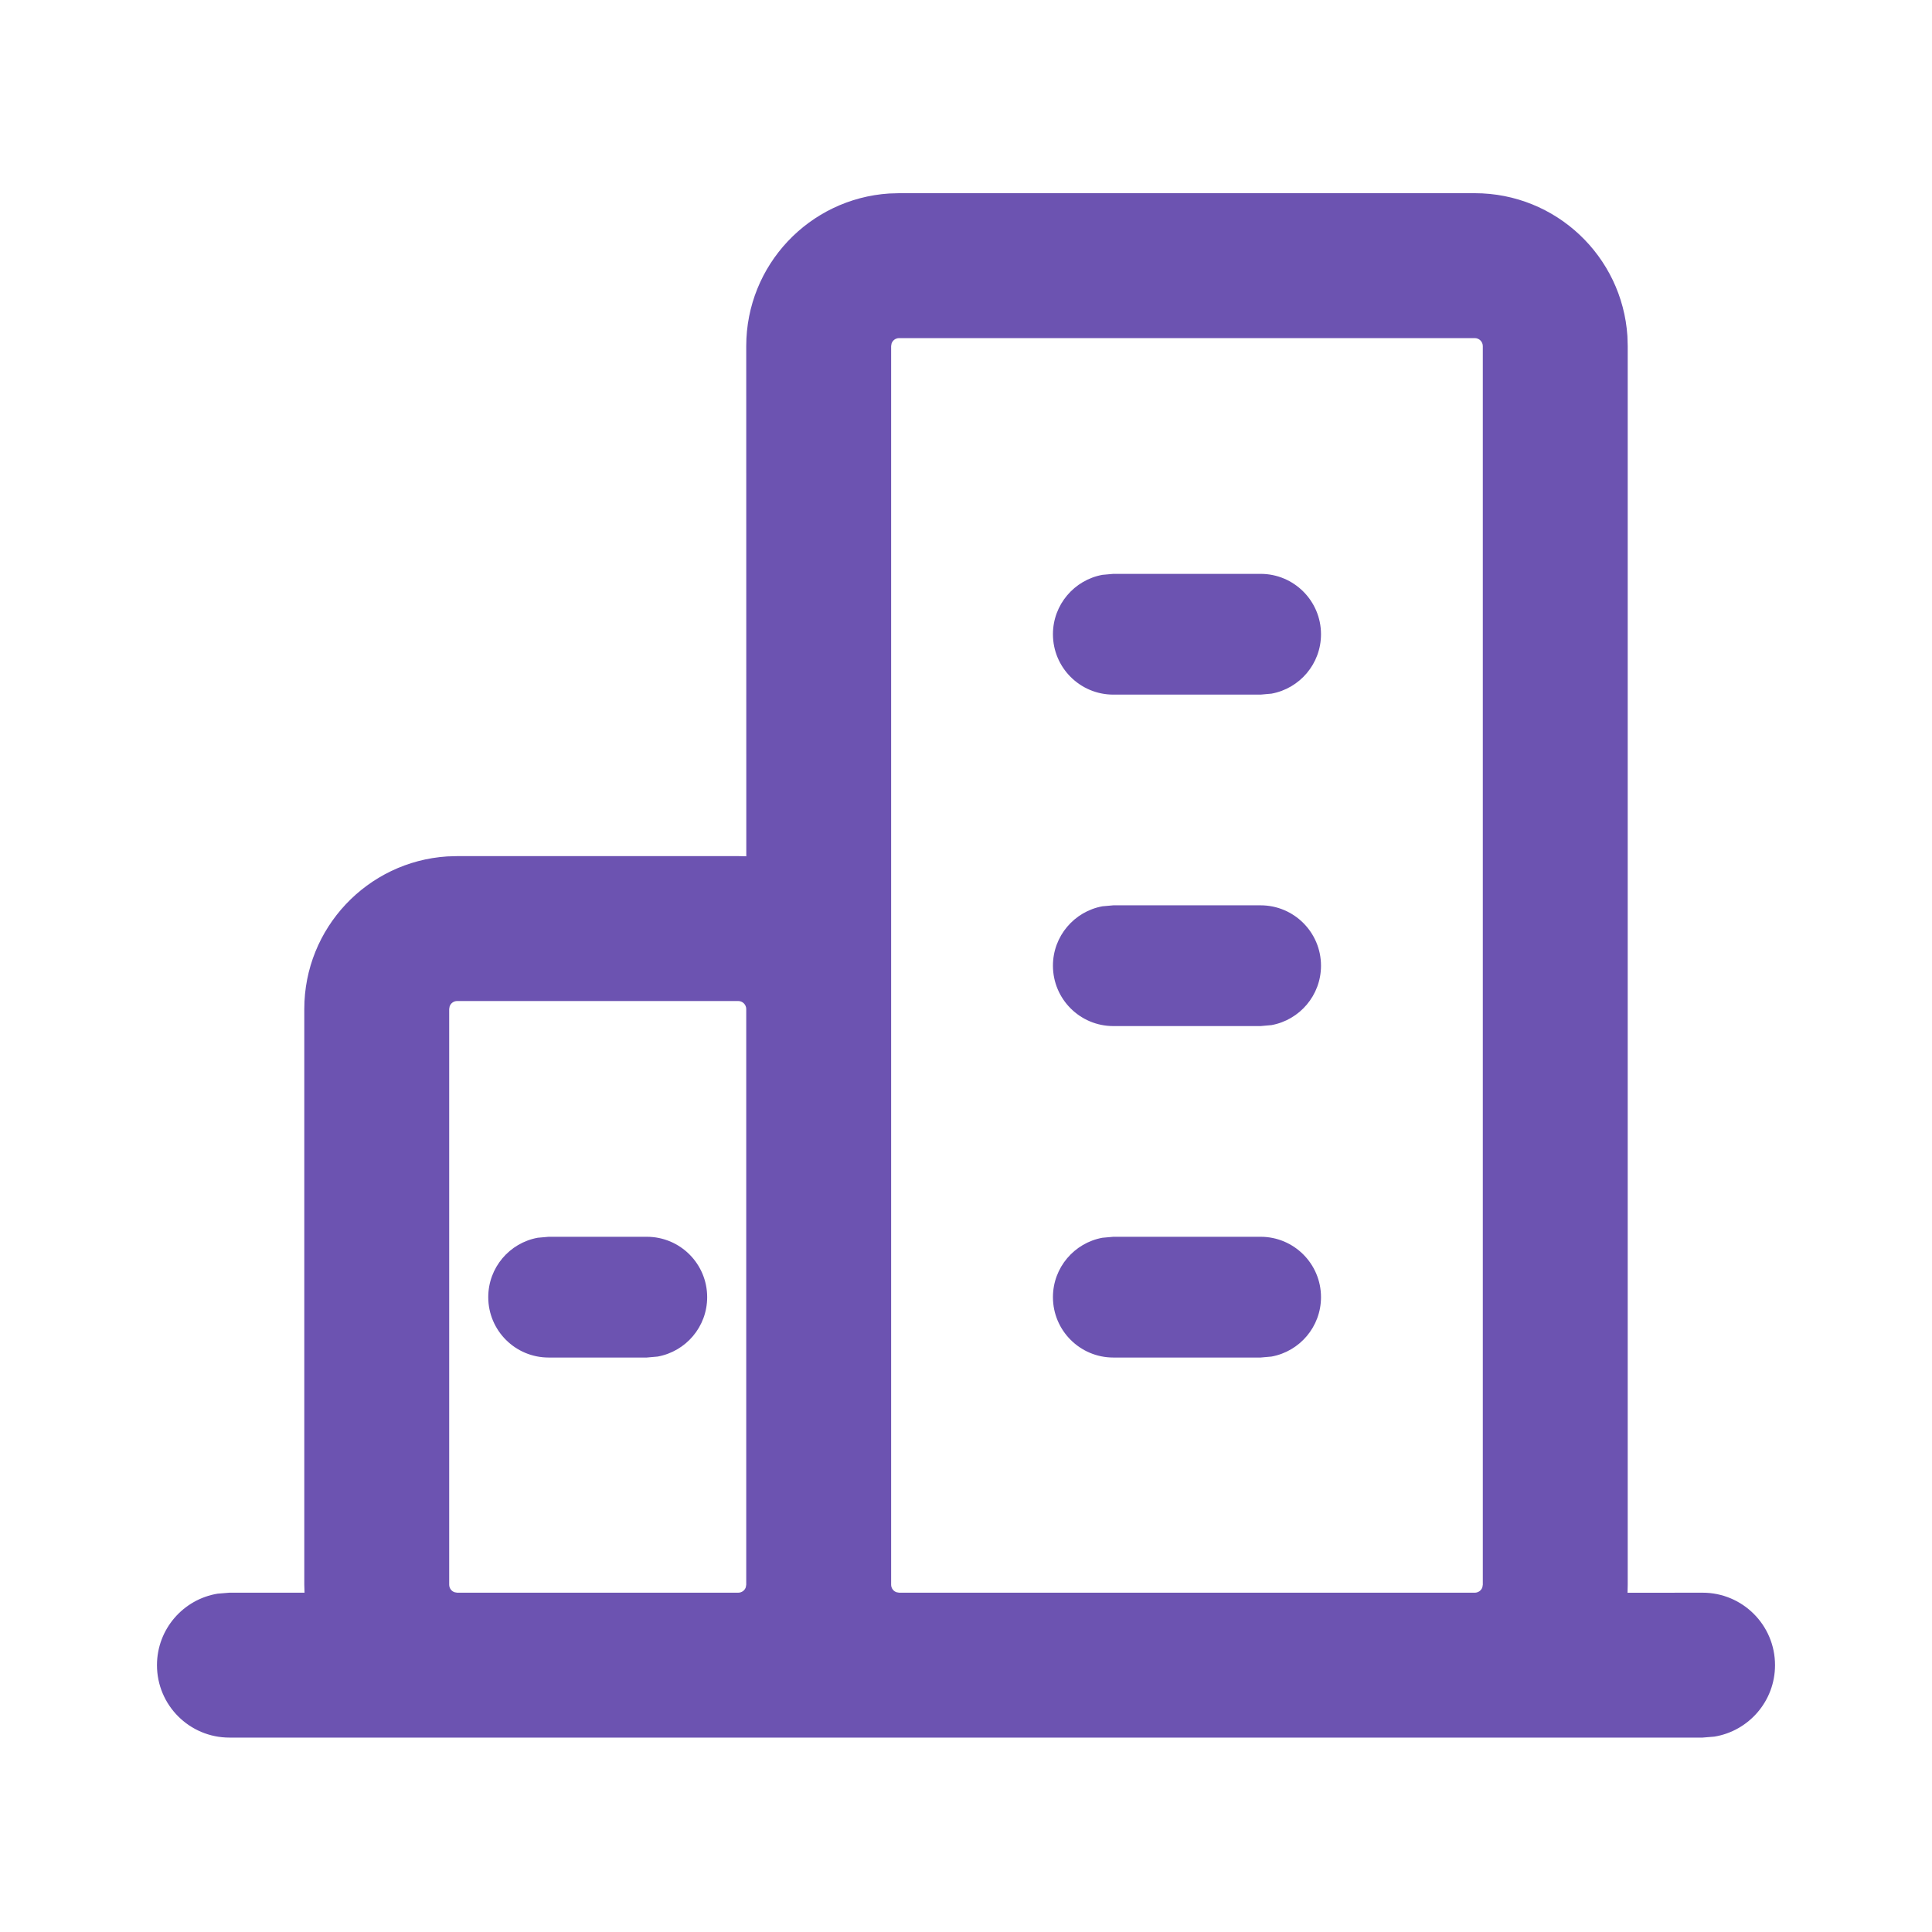
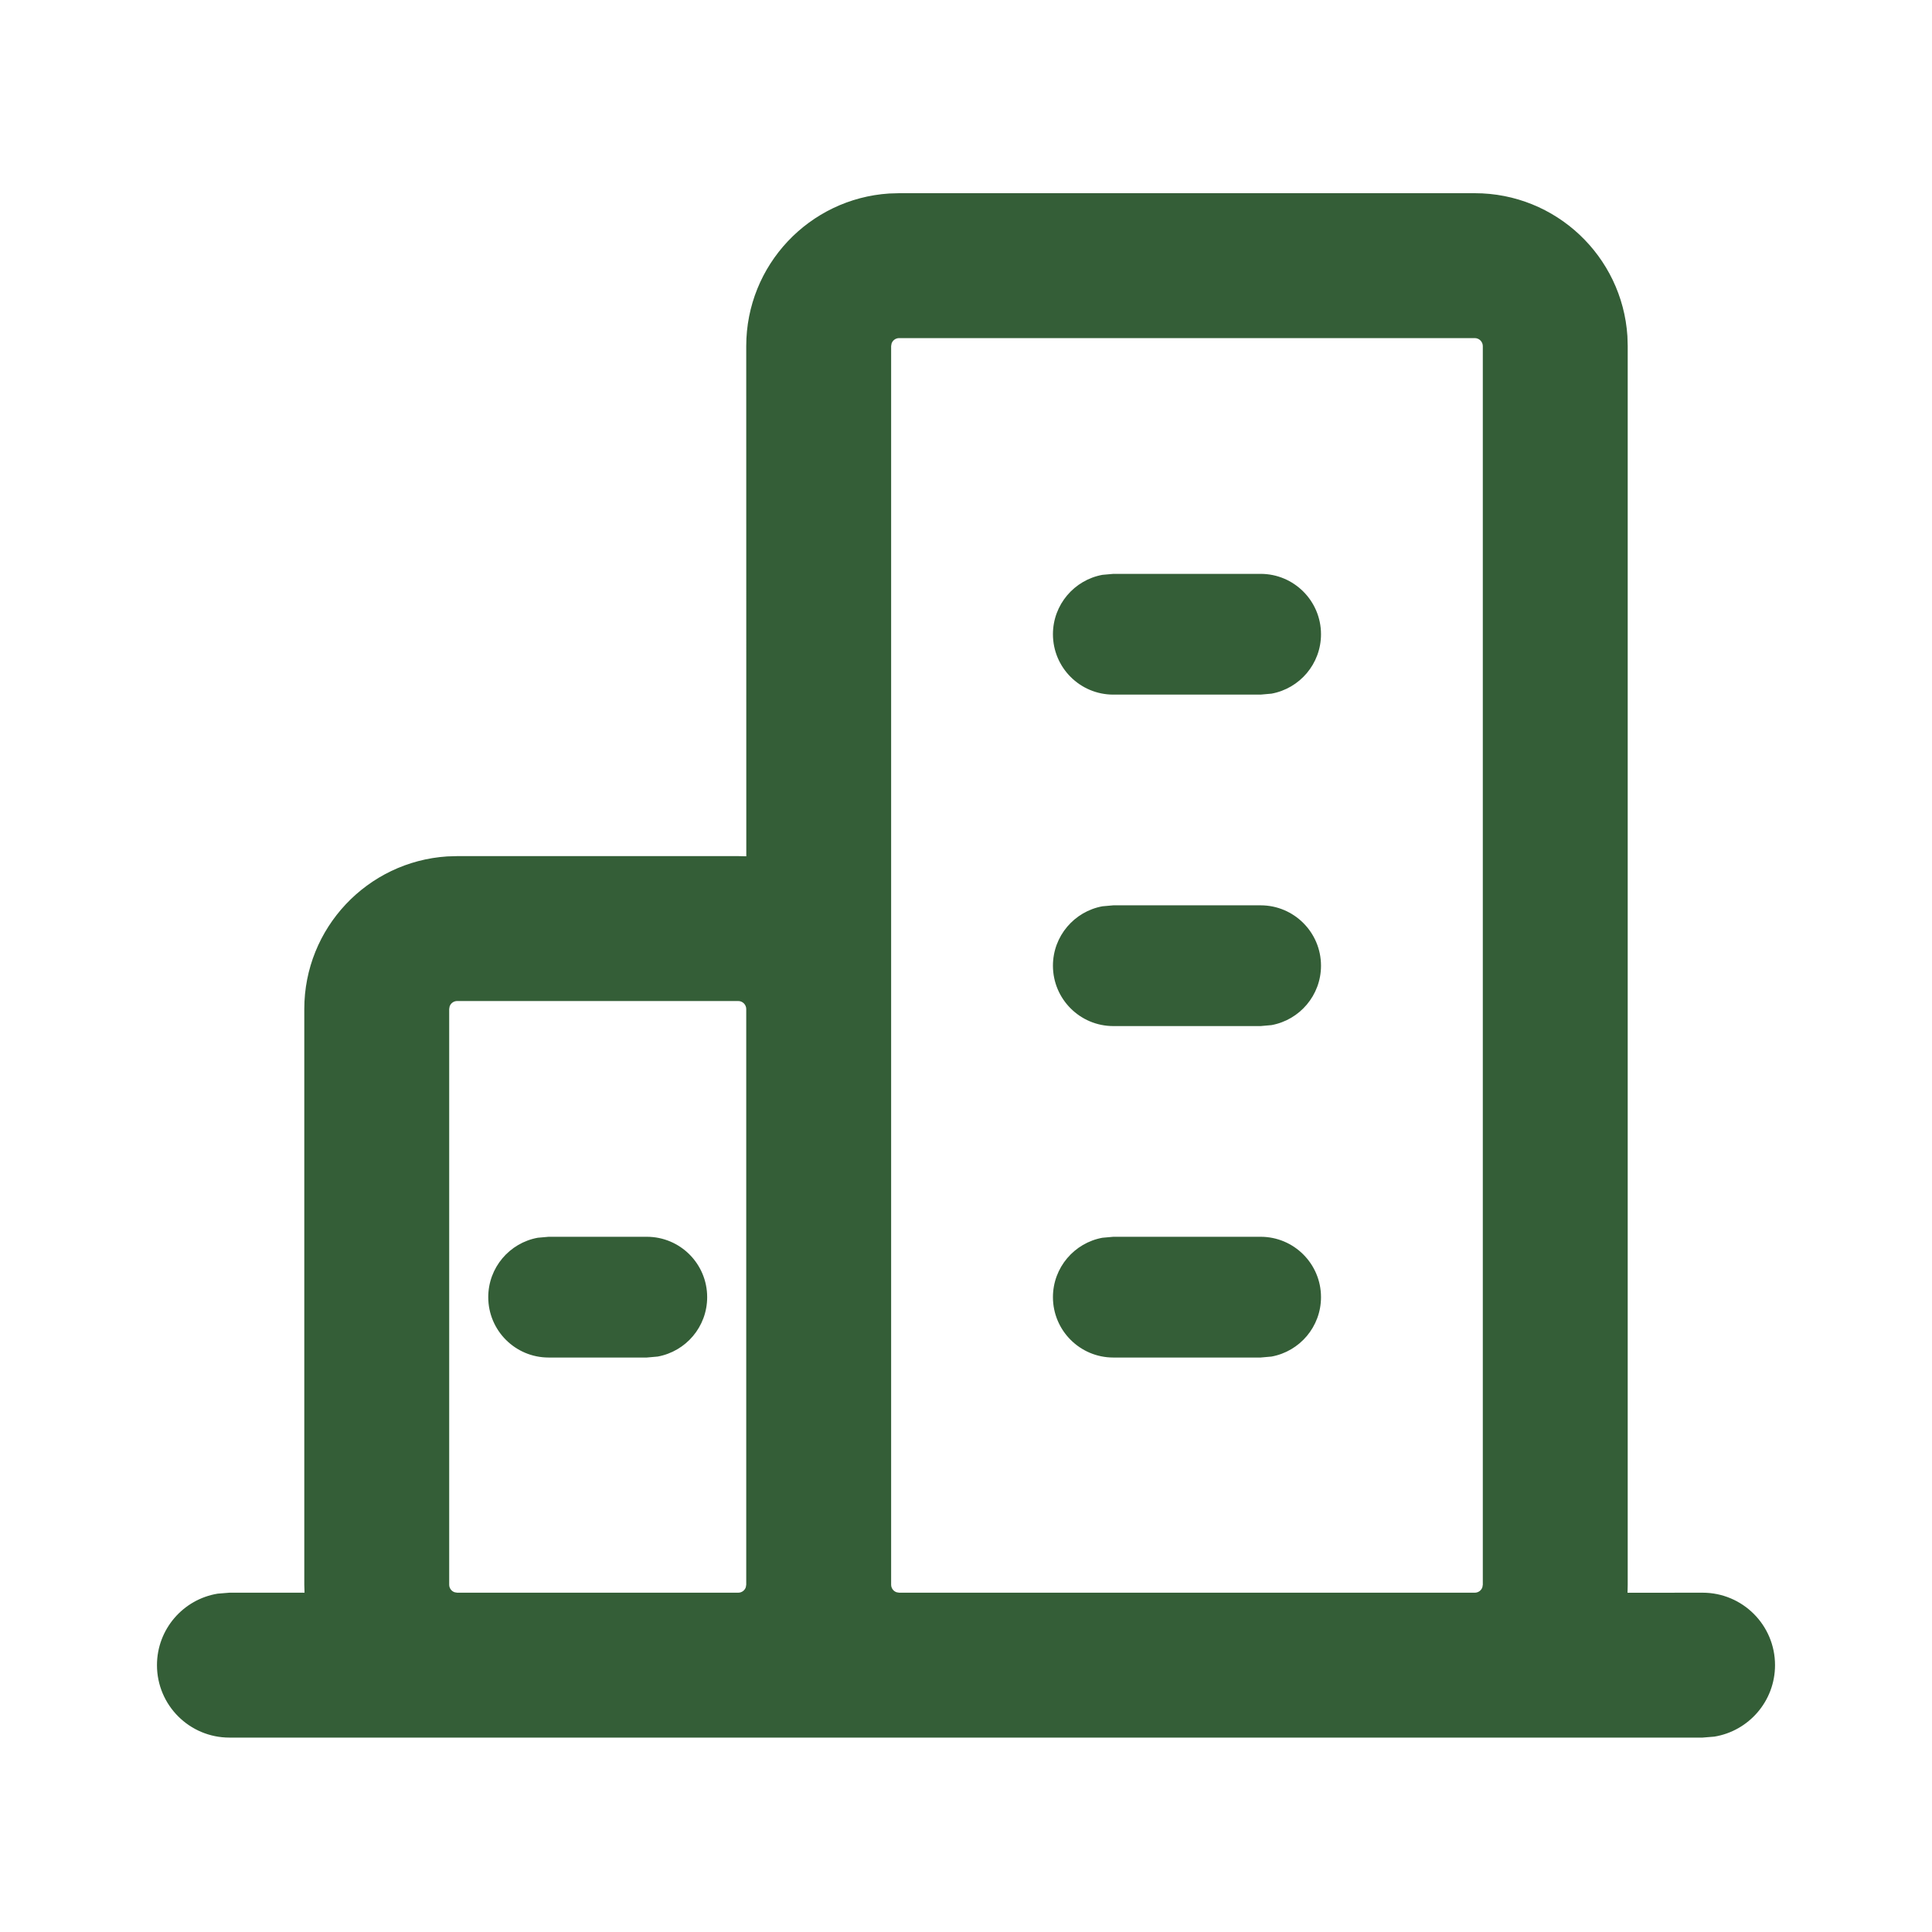
<svg xmlns="http://www.w3.org/2000/svg" width="32px" height="32px" viewBox="0 0 32 32" version="1.1">
  <g id="页面-1" stroke="none" stroke-width="1" fill="none" fill-rule="evenodd">
-     <g id="pingmesh网络质量" transform="translate(-740, -234)" fill="#6C53B1">
+     <g id="pingmesh网络质量" transform="translate(-740, -234)" fill="#345e37">
      <g id="品类列表" transform="translate(705, 188)">
        <g id="City" transform="translate(35, 46)">
          <rect id="矩形" fill-opacity="0" x="0" y="0" width="32" height="32" />
          <path d="M24.427,3.2 C25.77,3.2 26.869,4.245 26.955,5.567 L26.96,5.733 L26.96,26.247 C26.96,26.292 26.959,26.336 26.957,26.381 L28.2,26.38 C28.863,26.38 29.4,26.917 29.4,27.58 C29.4,28.176 28.965,28.671 28.395,28.764 L28.2,28.78 L3.8,28.78 C3.137,28.78 2.6,28.243 2.6,27.58 C2.6,26.984 3.035,26.489 3.605,26.396 L3.8,26.38 L5.044,26.38 L5.04,26.247 L5.04,16.713 C5.04,15.37 6.085,14.271 7.407,14.185 L7.573,14.18 L12.227,14.18 C12.272,14.18 12.316,14.181 12.361,14.183 L12.36,5.733 C12.36,4.39 13.405,3.291 14.727,3.205 L14.893,3.2 L24.427,3.2 Z M12.227,16.58 L7.573,16.58 C7.514,16.58 7.464,16.618 7.447,16.671 L7.44,16.713 L7.44,26.247 C7.44,26.306 7.478,26.356 7.531,26.373 L7.573,26.38 L12.227,26.38 C12.286,26.38 12.336,26.342 12.353,26.289 L12.36,26.247 L12.36,16.713 C12.36,16.64 12.3,16.58 12.227,16.58 Z M24.427,5.6 L14.893,5.6 C14.834,5.6 14.784,5.638 14.767,5.691 L14.76,5.733 L14.76,26.247 C14.76,26.306 14.798,26.356 14.851,26.373 L14.893,26.38 L24.427,26.38 C24.486,26.38 24.536,26.342 24.553,26.289 L24.56,26.247 L24.56,5.733 C24.56,5.66 24.5,5.6 24.427,5.6 Z M20.88,20.485 C21.432,20.485 21.88,20.933 21.88,21.485 C21.88,21.976 21.526,22.384 21.06,22.469 L20.88,22.485 L18.44,22.485 C17.888,22.485 17.44,22.037 17.44,21.485 C17.44,20.994 17.794,20.586 18.26,20.501 L18.44,20.485 L20.88,20.485 Z M10.713,20.485 C11.266,20.485 11.713,20.933 11.713,21.485 C11.713,21.976 11.36,22.384 10.893,22.469 L10.713,22.485 L9.087,22.485 C8.534,22.485 8.087,22.037 8.087,21.485 C8.087,20.994 8.44,20.586 8.907,20.501 L9.087,20.485 L10.713,20.485 Z M20.88,14.995 C21.432,14.995 21.88,15.443 21.88,15.995 C21.88,16.486 21.526,16.894 21.06,16.979 L20.88,16.995 L18.44,16.995 C17.888,16.995 17.44,16.547 17.44,15.995 C17.44,15.504 17.794,15.096 18.26,15.011 L18.44,14.995 L20.88,14.995 Z M20.88,9.505 C21.432,9.505 21.88,9.953 21.88,10.505 C21.88,10.996 21.526,11.404 21.06,11.489 L20.88,11.505 L18.44,11.505 C17.888,11.505 17.44,11.057 17.44,10.505 C17.44,10.014 17.794,9.606 18.26,9.521 L18.44,9.505 L20.88,9.505 Z" id="形状结合" fill-rule="nonzero" />
        </g>
      </g>
    </g>
  </g>
</svg>
